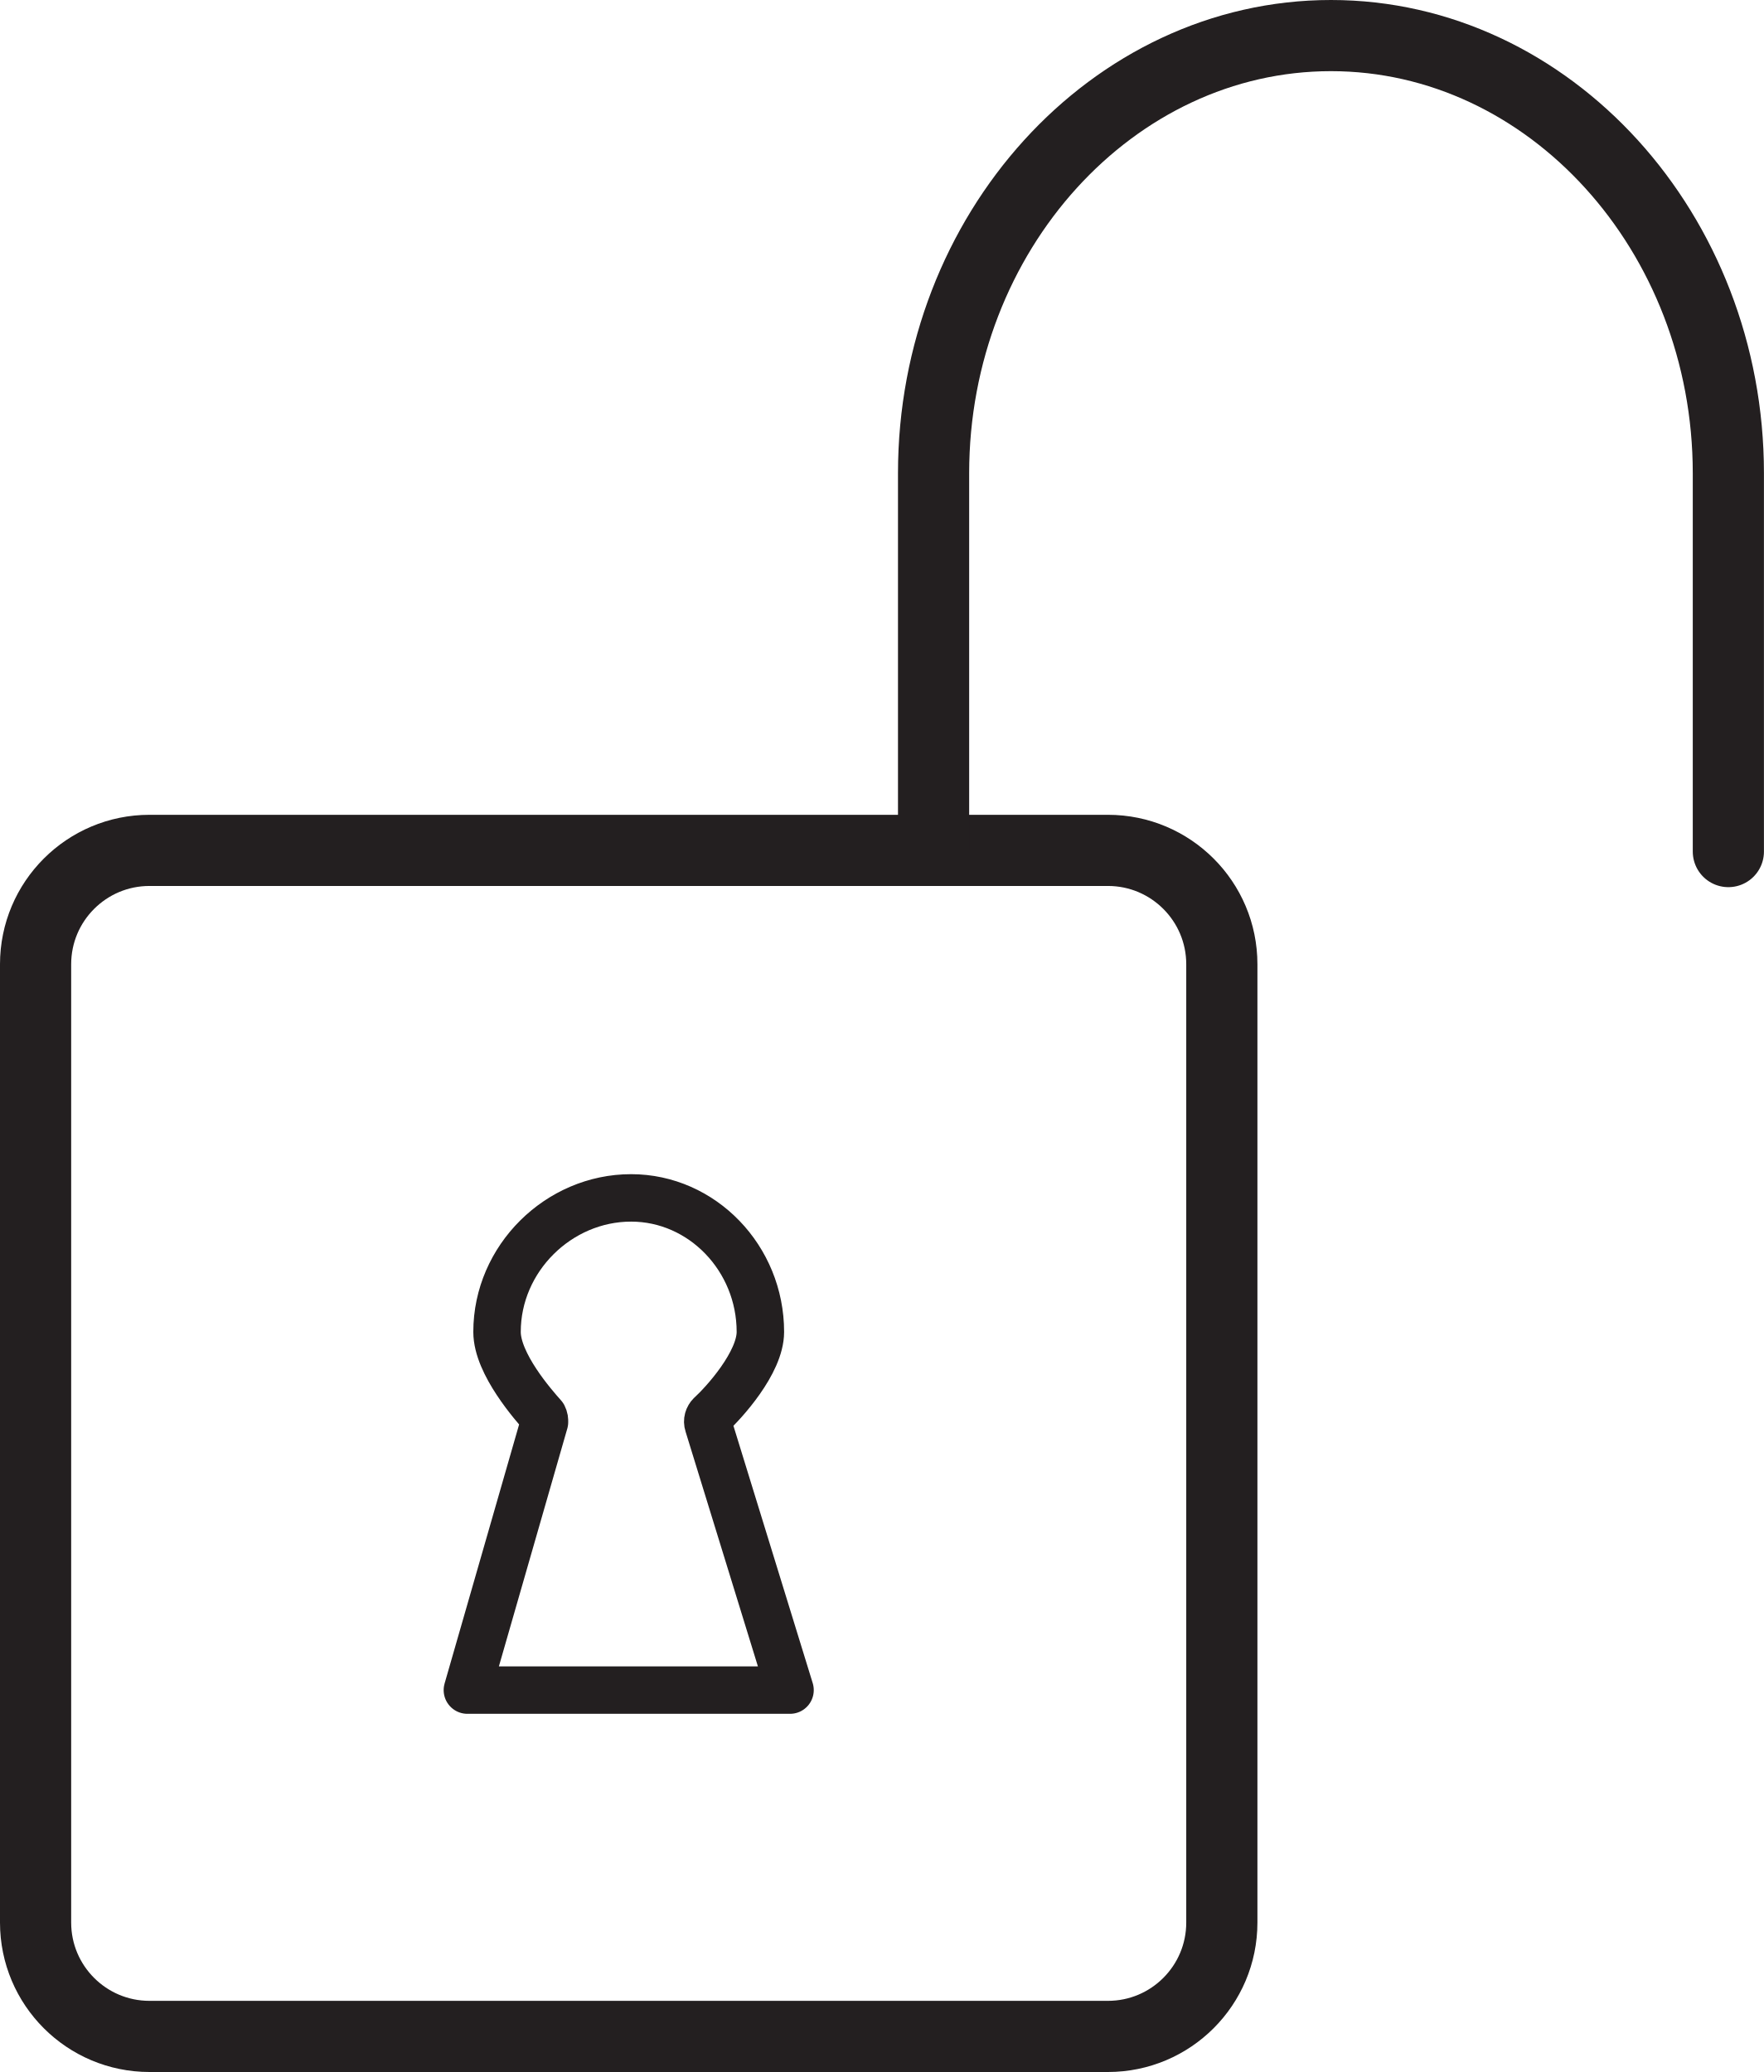
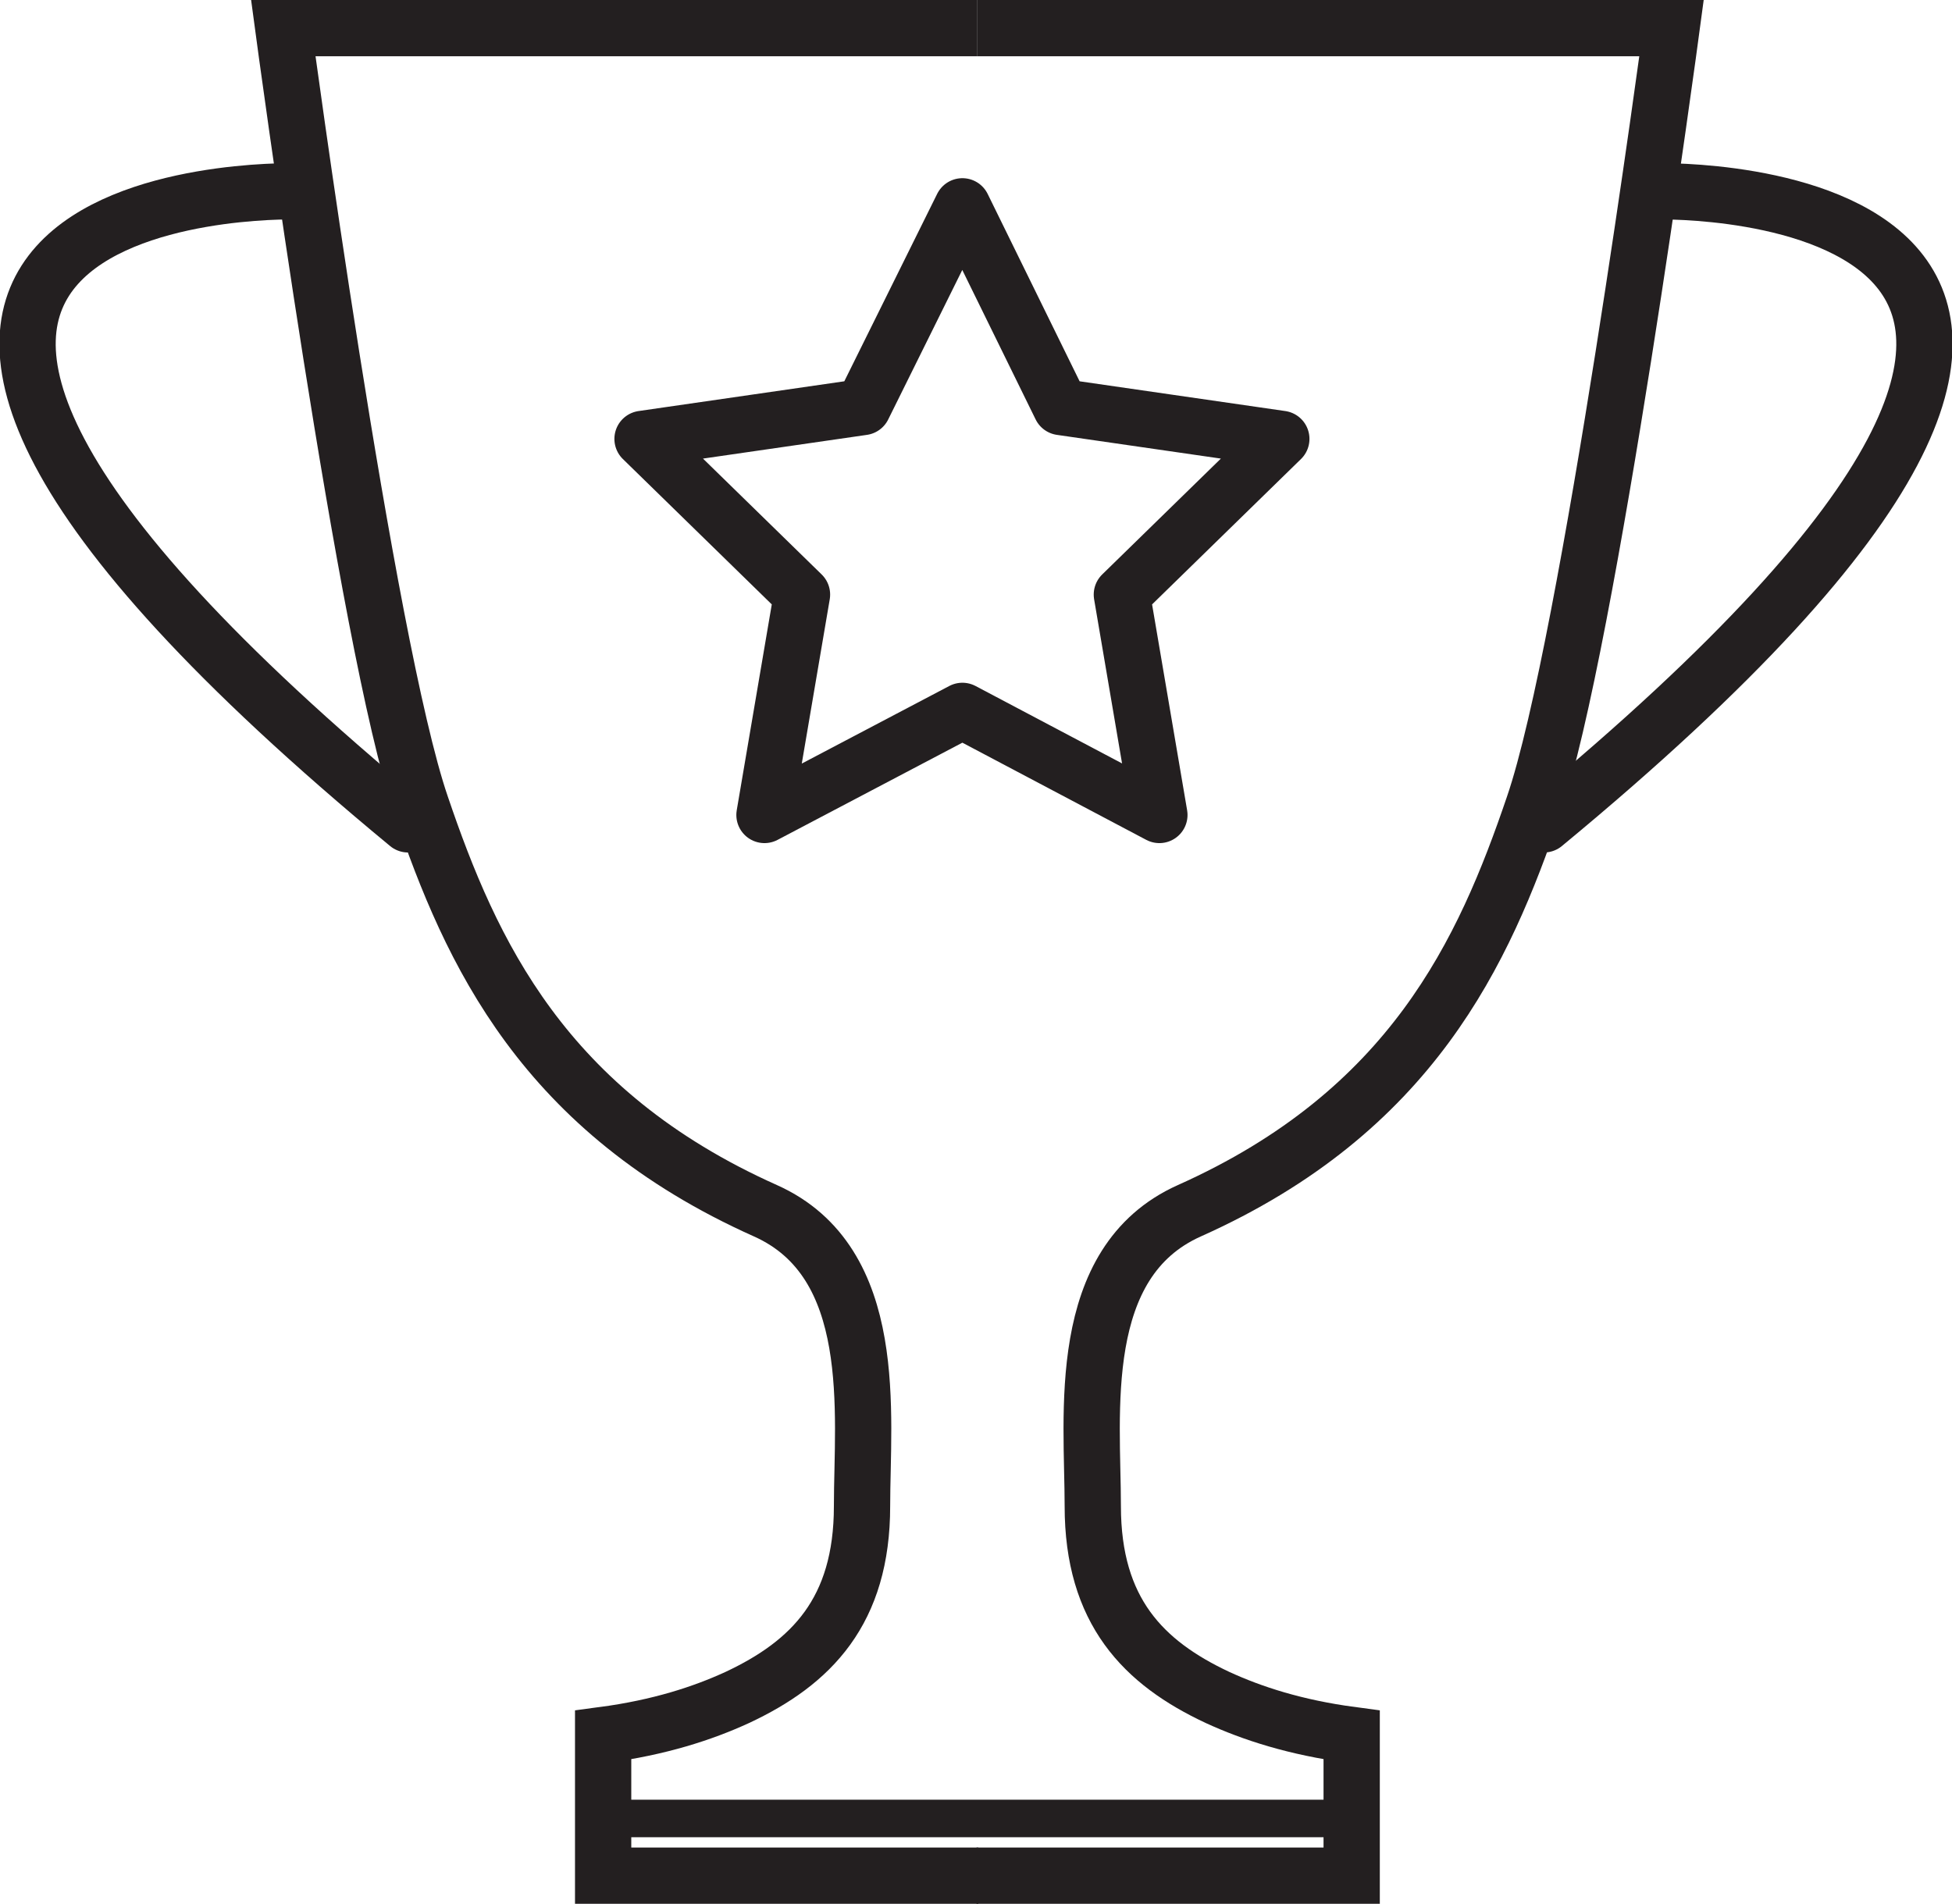
- <svg xmlns="http://www.w3.org/2000/svg" x="0px" y="0px" viewBox="0 0 148.7 174.7" style="enable-background:new 0 0 148.7 174.7;" class="purchase-popup-bullet-5-icon">
-   <style>
+ <svg xmlns="http://www.w3.org/2000/svg" x="0px" y="0px" viewBox="0 0 208.1 203" class="purchase-popup-bullet-4-icon">
+   <style type="text/css">
+         .purchase-popup-bullet-4-icon .st0 {
+             fill: none;
+             stroke: #231F20;
+             stroke-width: 6;
+             stroke-miterlimit: 10;
+         }

-         .purchase-popup-bullet-5-icon .st0{fill:none;stroke:#231F20;stroke-width:6;stroke-linecap:round;stroke-linejoin:round;stroke-miterlimit:10;}
-         .purchase-popup-bullet-5-icon .st1{fill:none;stroke:#231F20;stroke-width:4;stroke-linecap:round;stroke-linejoin:round;stroke-miterlimit:10;}
+         .purchase-popup-bullet-4-icon .st1 {
+             fill: none;
+             stroke: #231F20;
+             stroke-width: 6;
+             stroke-linecap: round;
+             stroke-linejoin: round;
+             stroke-miterlimit: 10;
+         }

+         .purchase-popup-bullet-4-icon .st2 {
+             fill: none;
+             stroke: #231F20;
+             stroke-width: 4;
+             stroke-linecap: round;
+             stroke-linejoin: round;
+             stroke-miterlimit: 10;
+         }
    </style>
  <g>
-     <path class="st0" d="M93.4,171.7H12.6c-5.3,0-9.6-4.3-9.6-9.6V81.3c0-5.3,4.3-9.6,9.6-9.6h80.8c5.3,0,9.6,4.3,9.6,9.6v80.8   C103,167.4,98.7,171.7,93.4,171.7z" />
-     <path class="st0" d="M78.7,71.7V39.9C78.7,19.6,93.8,3,112.2,3h0c18.4,0,33.5,16.6,33.5,36.9v31.9" />
-     <path class="st1" d="M53.2,101c6,0,10.9,5.1,10.9,11.3c0,2.6-3.1,6-4.2,7c-0.2,0.2-0.3,0.5-0.2,0.8l6.9,22.4H39.4l6.5-22.6   c0-0.2,0-0.3-0.1-0.5c-0.8-0.9-3.9-4.4-3.9-7.1C41.9,106.1,47.1,101,53.2,101" />
+     <path class="st0" d="M104.2,3h74c0,0-8.8,65.7-14.7,82.9c-5.3,15.6-13,32.6-36.7,43.2c-12.3,5.5-10.3,21.7-10.3,31.5   c0,11.2,5.4,16.7,13.3,20.4c3.7,1.7,8.3,3.2,14.3,4v15h-40" />
+     <path class="st0" d="M104.2,3h-74c0,0,8.8,65.7,14.7,82.9c5.3,15.6,13,32.6,36.7,43.2c12.3,5.5,10.3,21.7,10.3,31.5   c0,11.2-5.4,16.7-13.3,20.4c-3.7,1.7-8.3,3.2-14.3,4v15h40" />
  </g>
+   <path class="st1" d="M176.8,20.4c0,0,71.3-1.5-12.2,67.5" />
+   <path class="st1" d="M31.3,20.4c0,0-71.3-1.5,12.2,67.5" />
+   <polygon class="st1" points="102.6,22 113.1,43.4 136.6,46.8 119.6,63.4 123.6,86.9 102.6,75.8 81.5,86.9 85.5,63.4 68.5,46.8  92,43.4 " />
+   <line class="st2" x1="66.6" y1="193.9" x2="143.6" y2="193.9" />
</svg>
